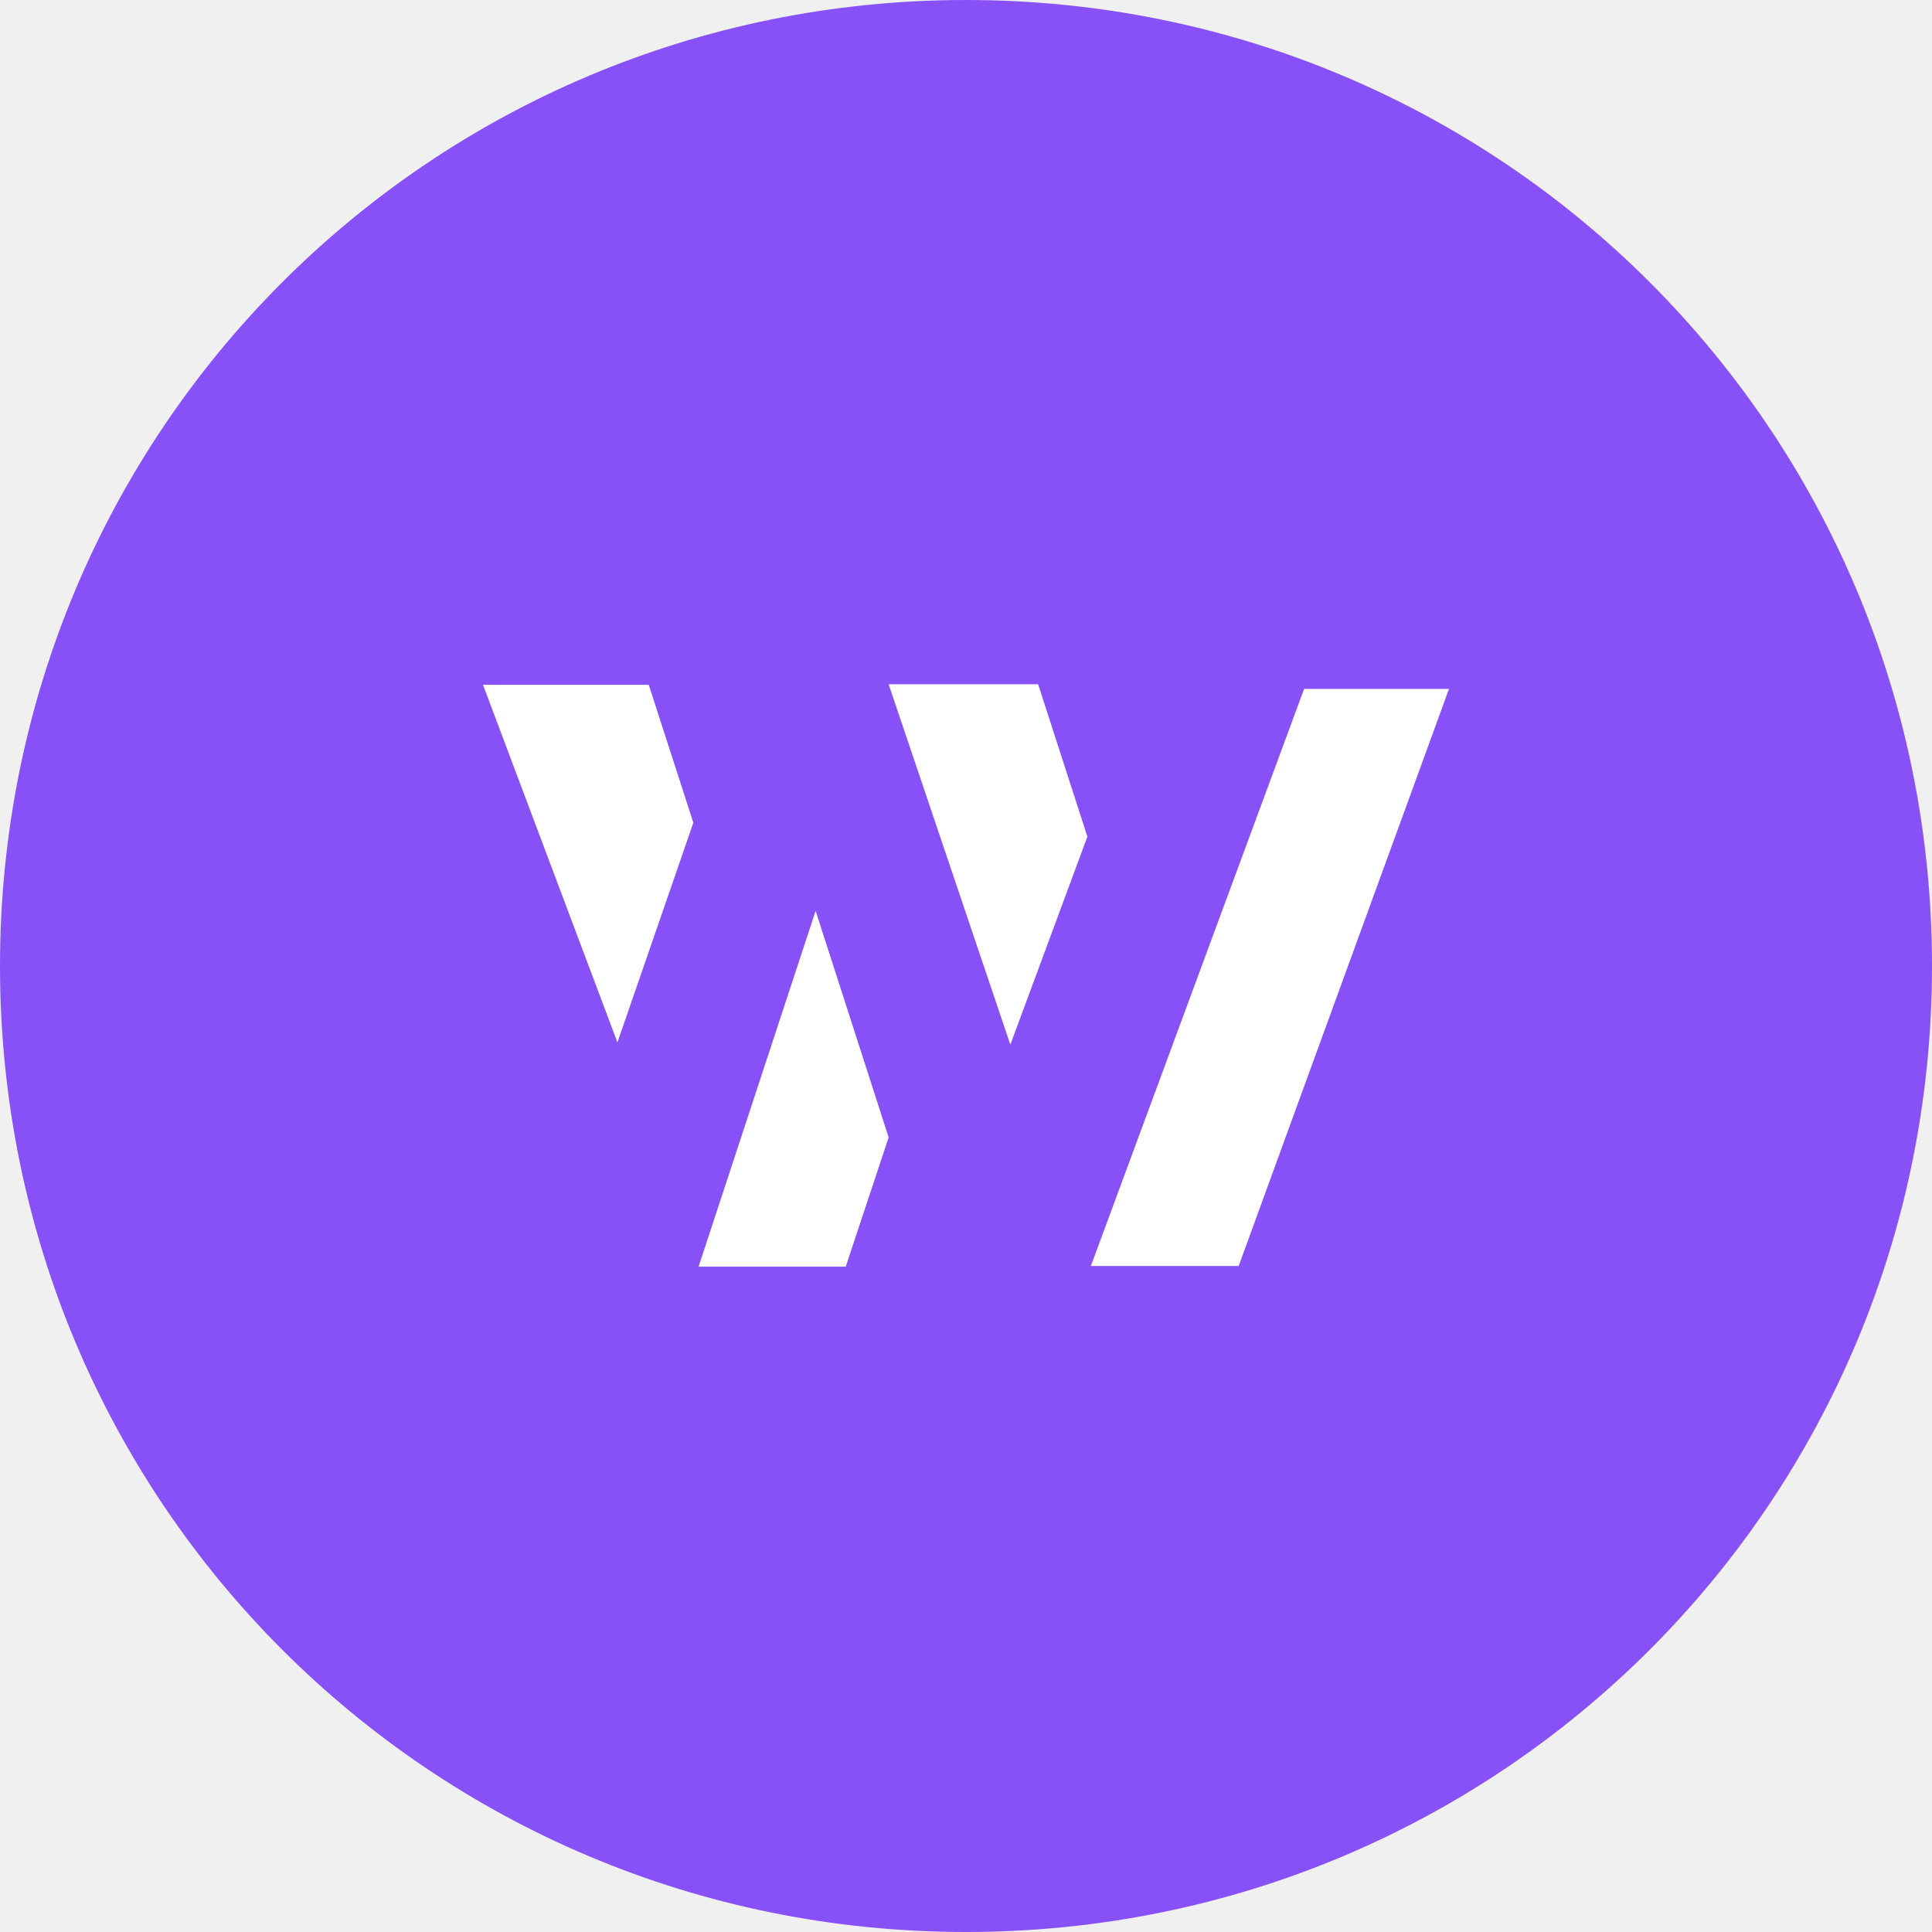
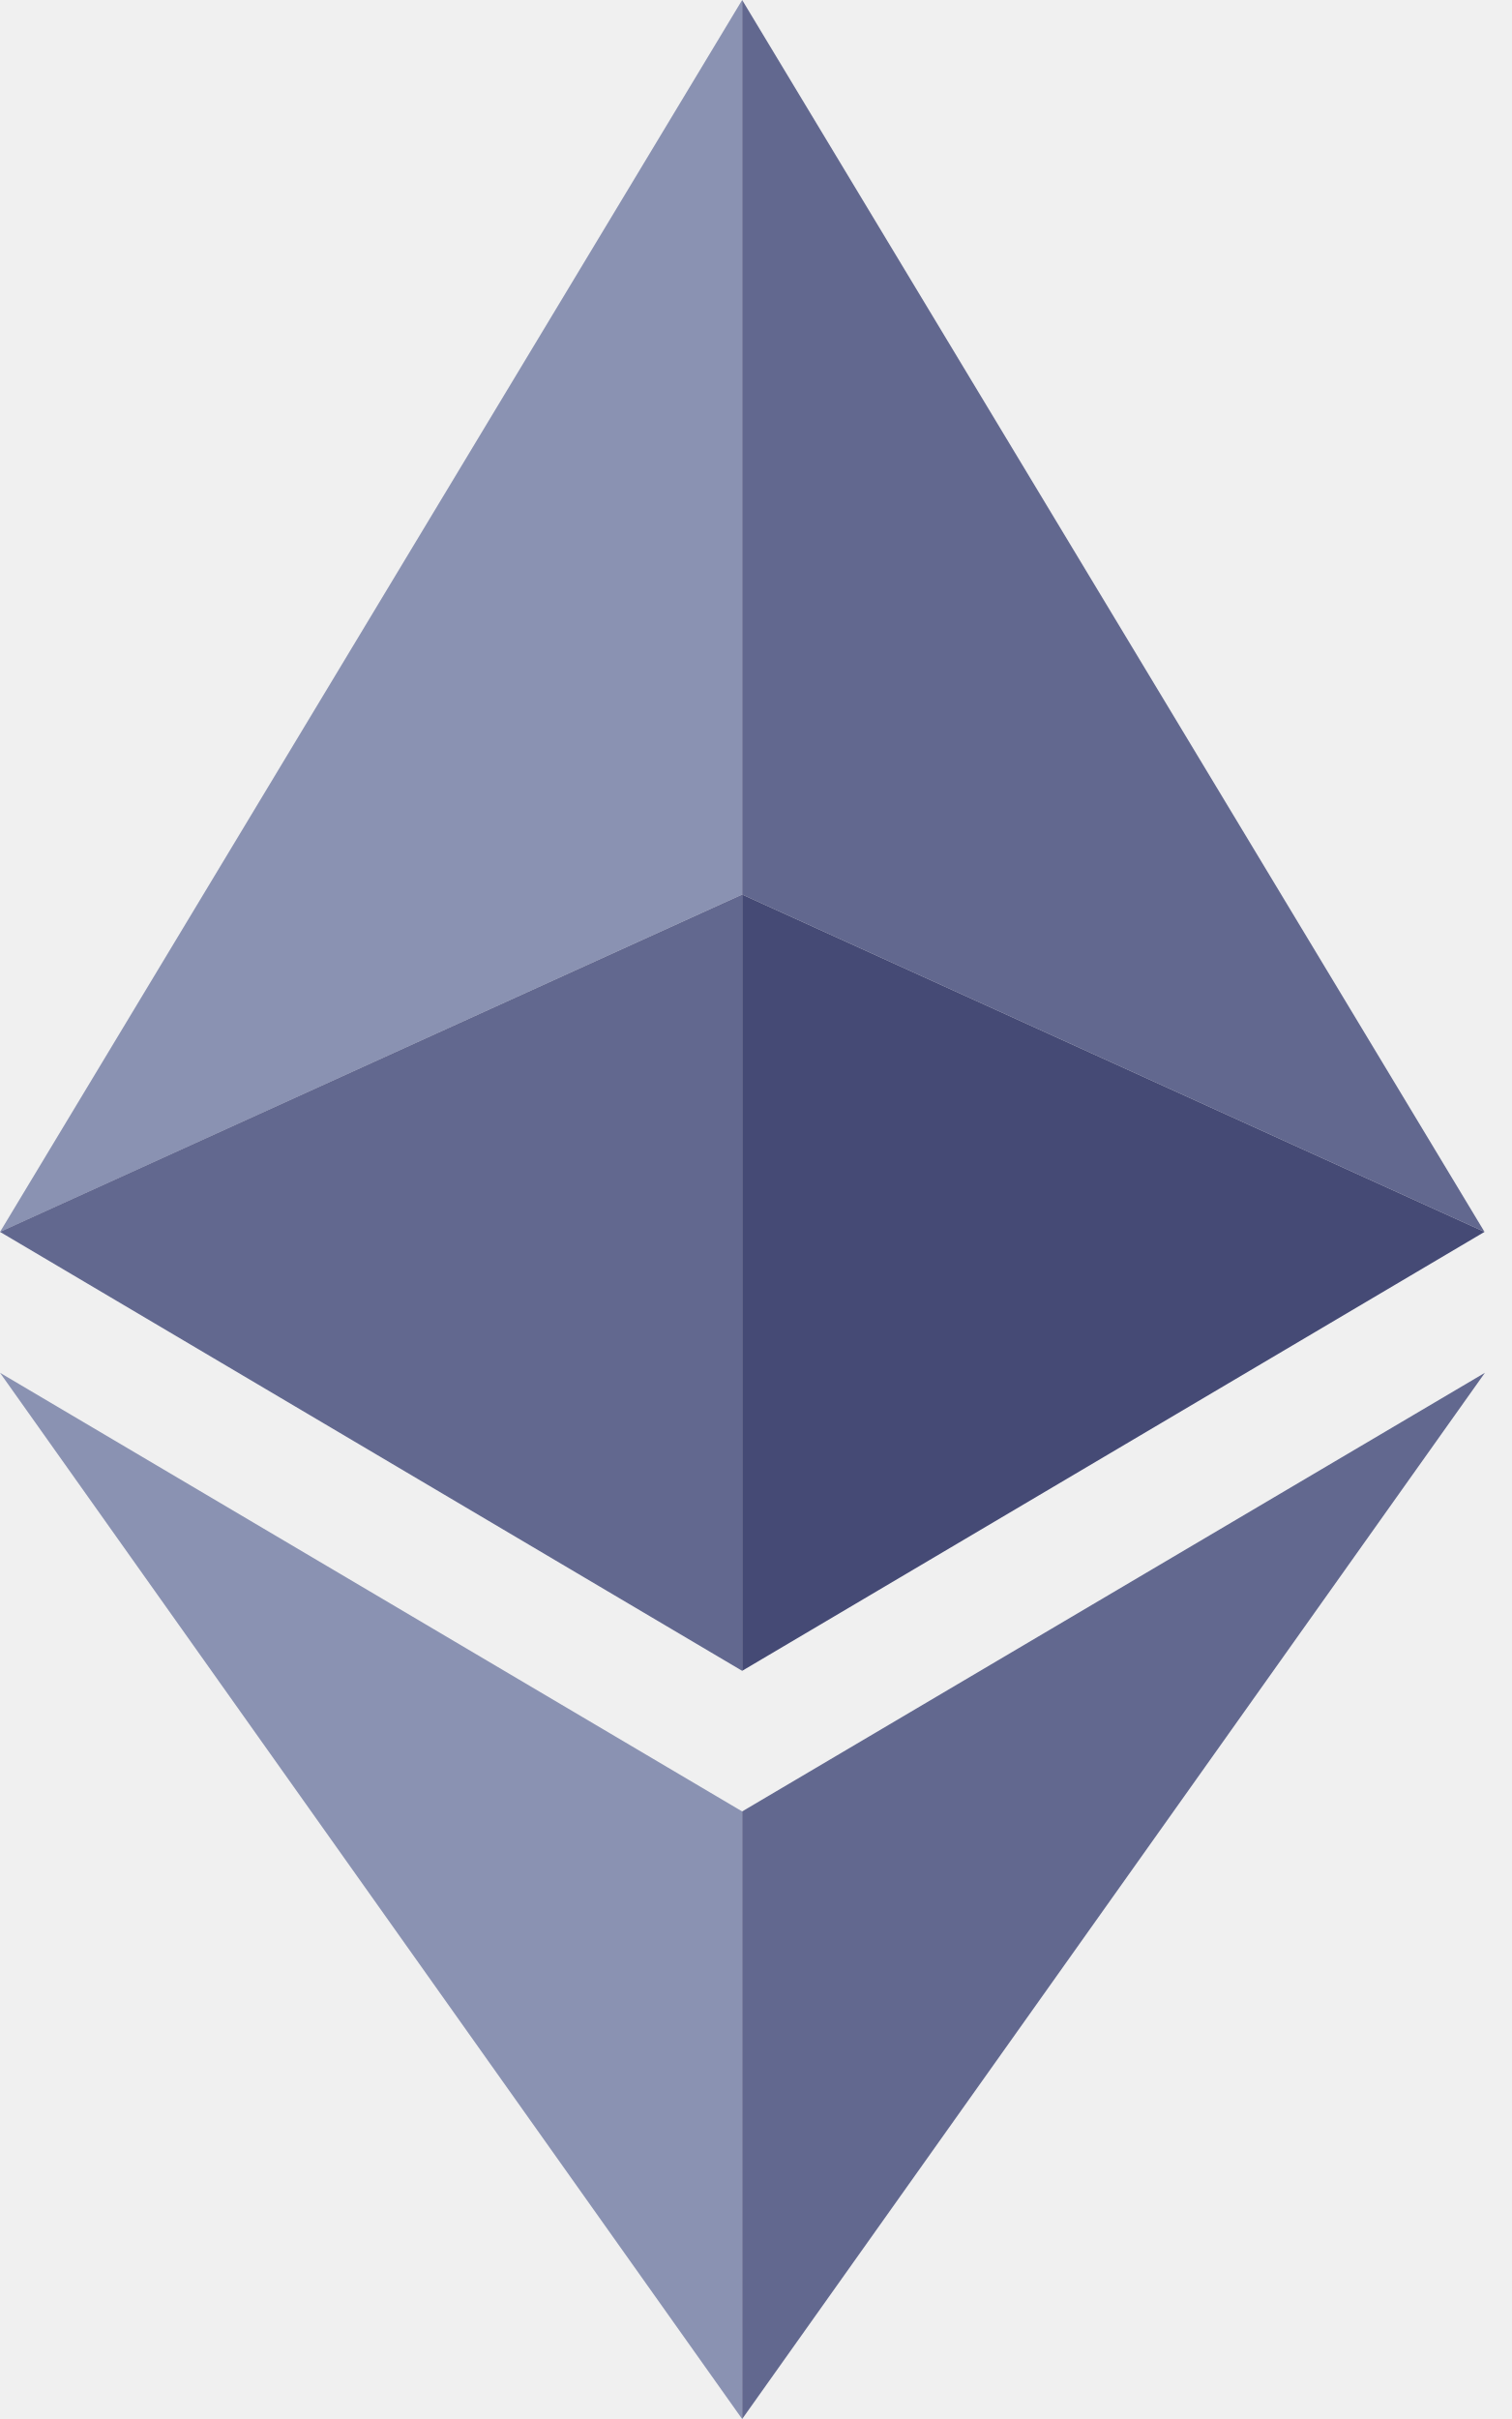
- <svg xmlns="http://www.w3.org/2000/svg" width="24" height="24" viewBox="0 0 24 24" fill="none">
-   <g clip-path="url(#clip0_1_15574)">
-     <path d="M12 24C18.65 24 24 18.65 24 12C24 5.35 18.65 0 12 0C5.35 0 0 5.35 0 12C0 18.65 5.35 24 12 24Z" fill="#8851F8" />
-     <path d="M10.506 15.735H8.678L10.132 11.315L11.039 14.129L10.506 15.735Z" fill="white" />
-     <path d="M15.387 15.727H13.551L16.2 8.558H18L15.387 15.727Z" fill="white" />
-     <path d="M8.059 8.507H6L7.67 12.949L8.613 10.22L8.059 8.507Z" fill="white" />
-     <path d="M12.896 8.5H11.039L12.551 12.977L13.508 10.393L12.896 8.5Z" fill="white" />
-   </g>
-   <defs>
-     <clipPath id="clip0_1_15574">
-       <rect width="24" height="24" fill="white" />
-     </clipPath>
-   </defs>
+ <svg xmlns="http://www.w3.org/2000/svg" width="15" height="24" viewBox="0 0 15 24" fill="none">
+   <path d="M7.365 8.875V0L0 12.223L7.365 8.875Z" fill="#8A92B2" />
+   <path d="M7.365 16.577V8.875L0 12.222L7.365 16.577ZM7.365 8.875L14.732 12.222L7.365 0V8.875Z" fill="#62688F" />
+   <path d="M7.365 8.875V16.577L14.732 12.222L7.365 8.875Z" fill="#454A75" />
+   <path d="M7.365 17.972L0 13.62L7.365 24V17.972Z" fill="#8A92B2" />
+   <path d="M14.736 13.62L7.365 17.972V24L14.736 13.62Z" fill="#62688F" />
</svg>
